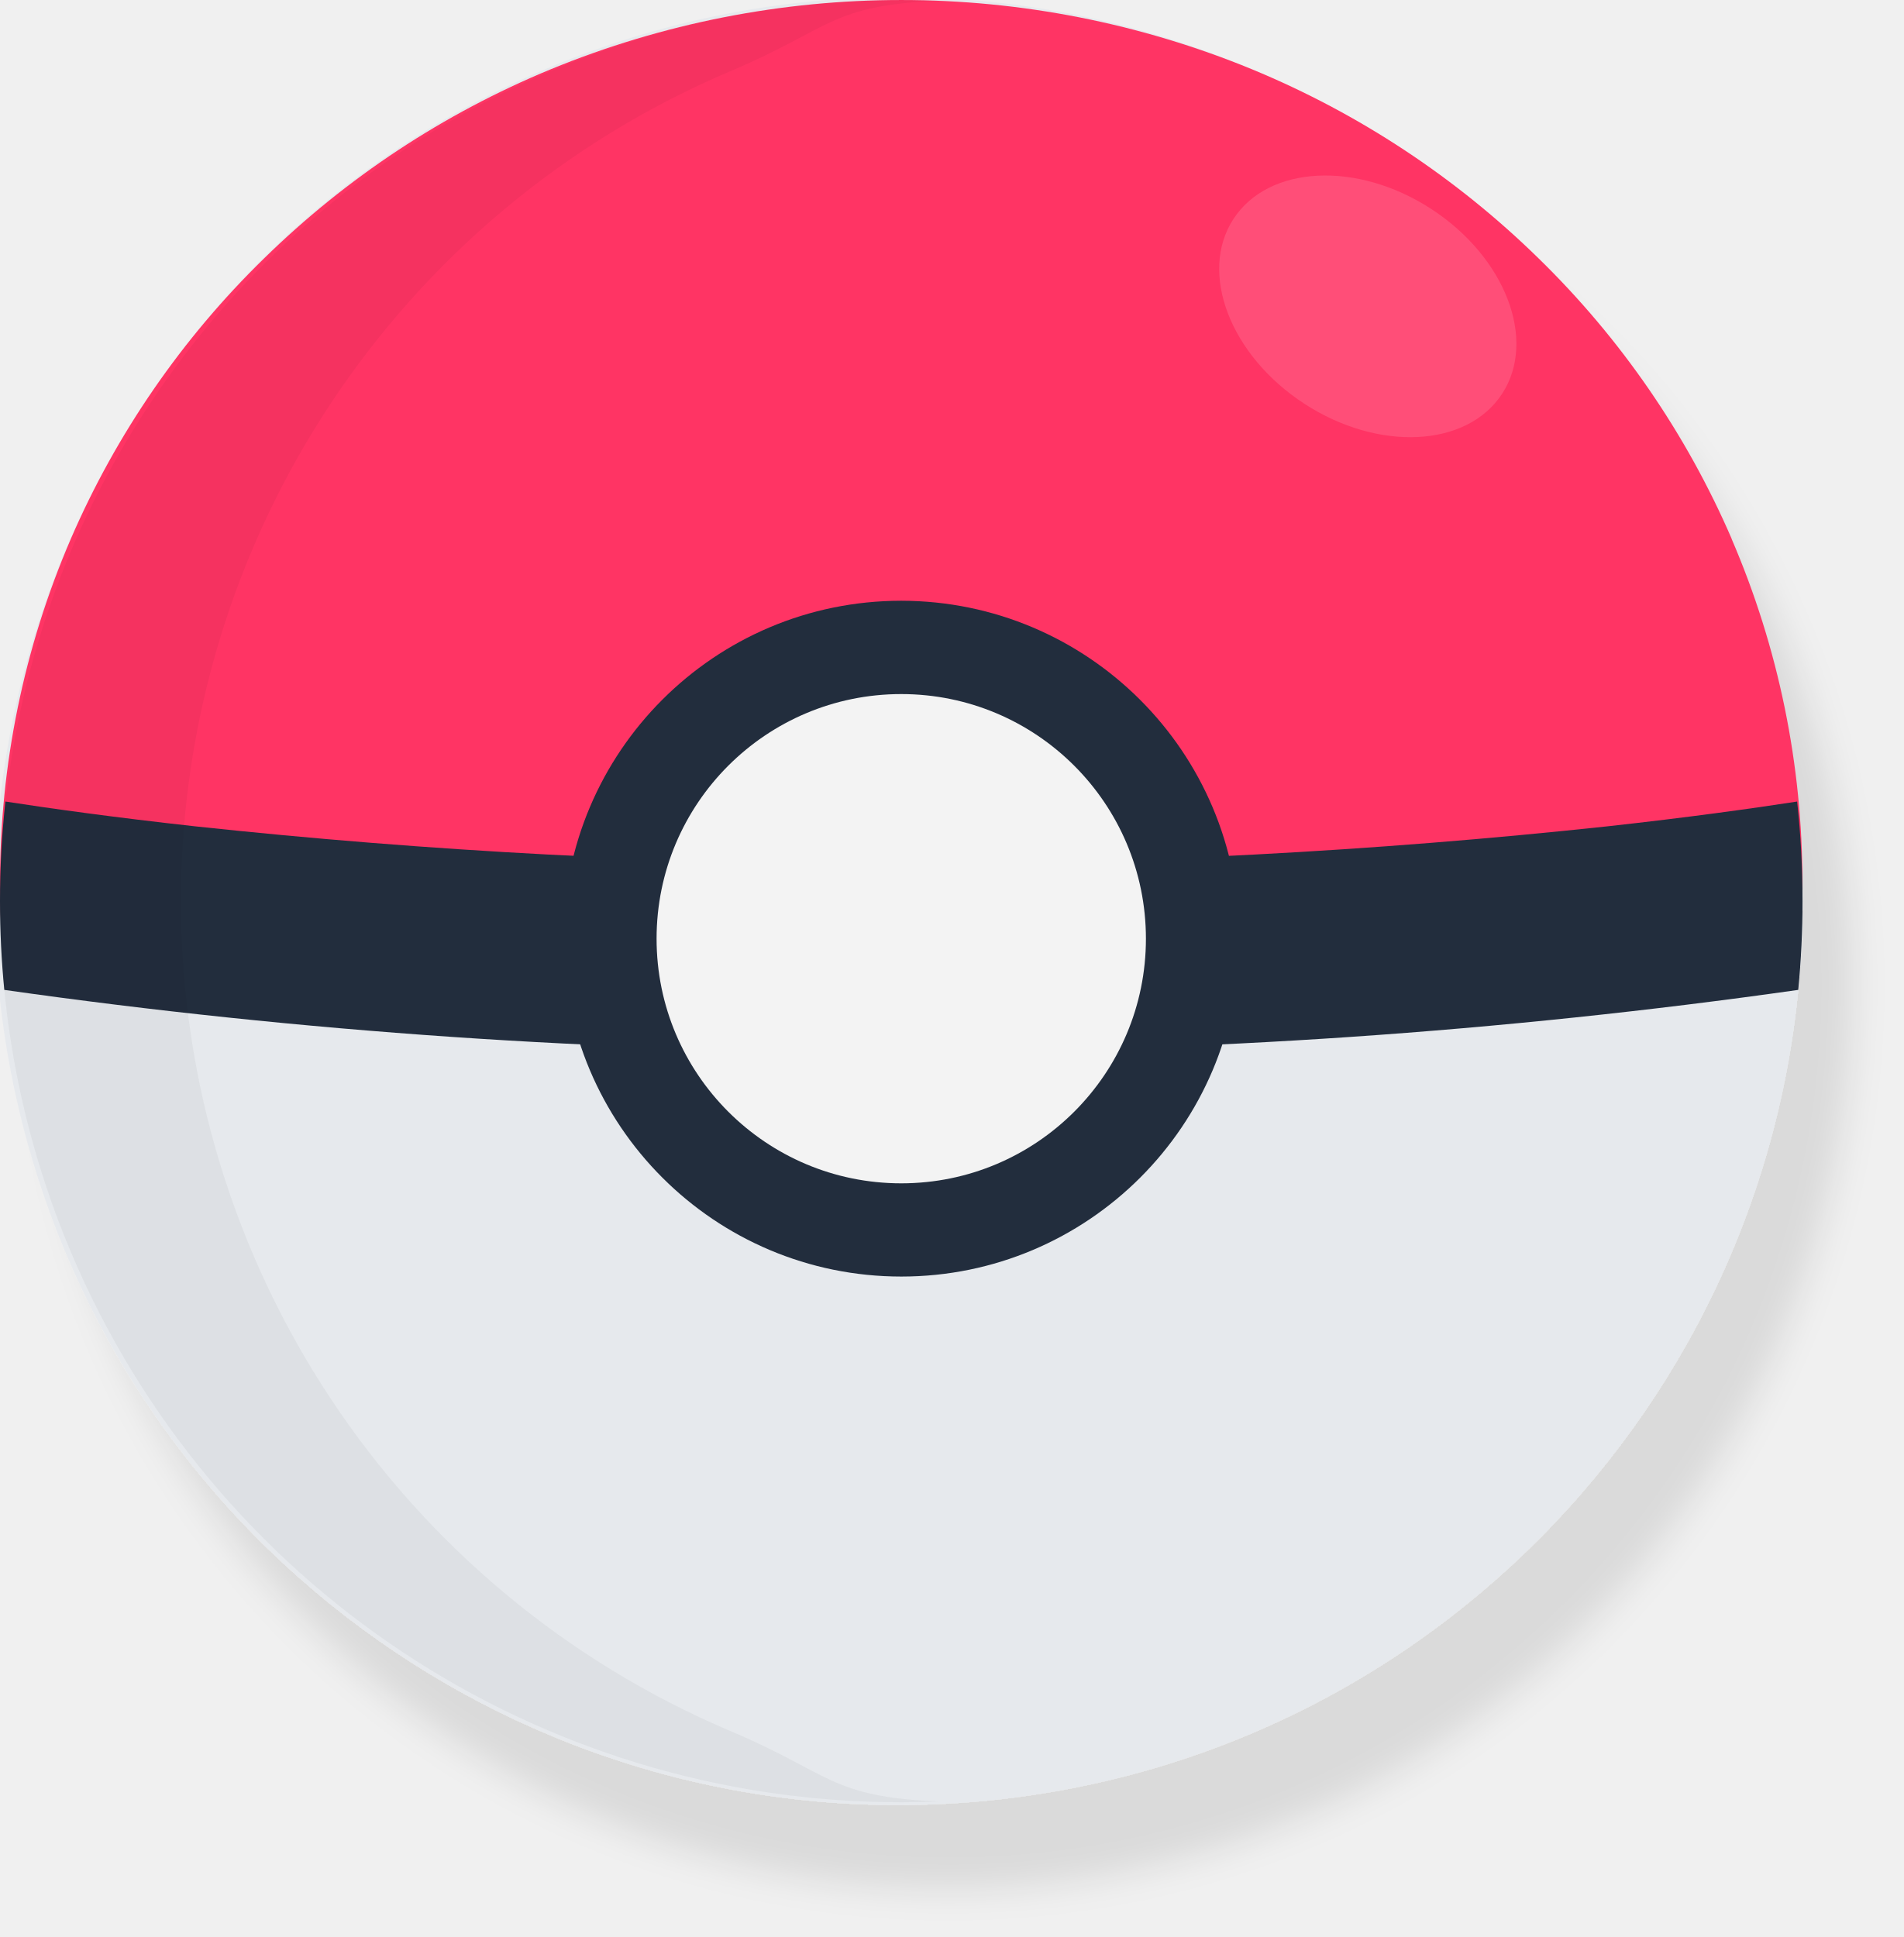
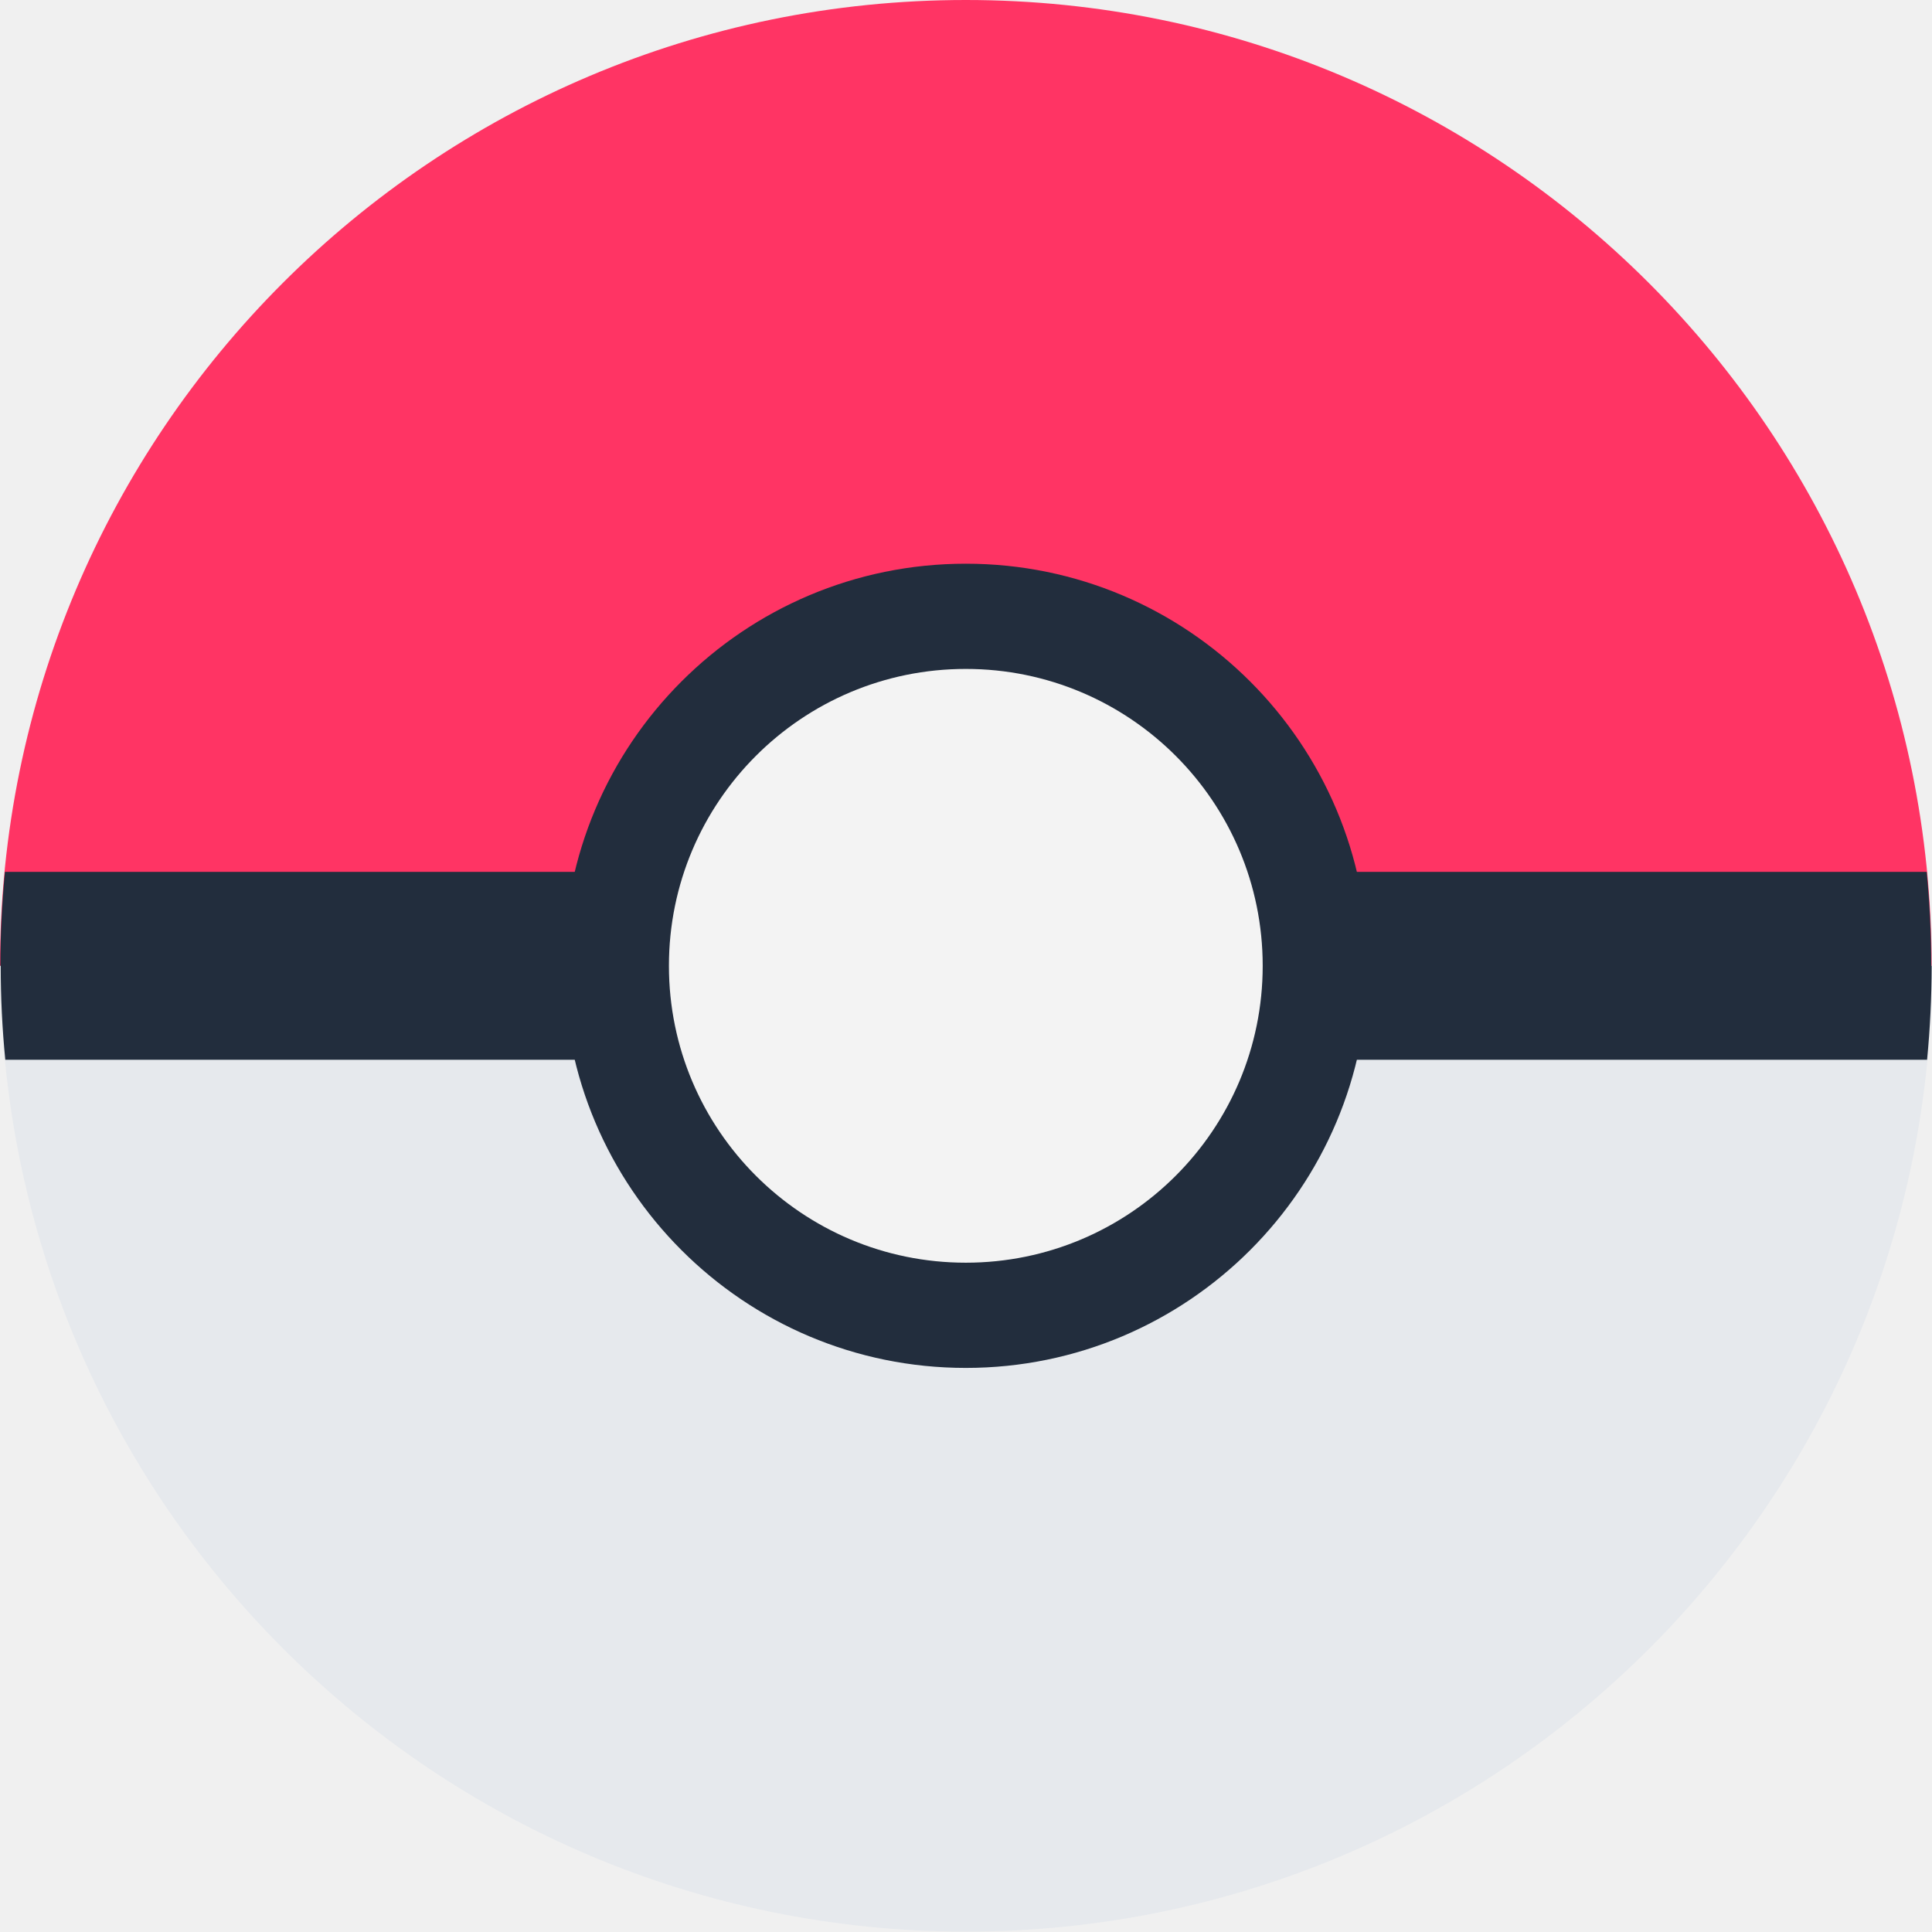
- <svg xmlns="http://www.w3.org/2000/svg" width="112.986" height="114.986" viewBox="0 0 112.986 114.986">
+ <svg xmlns="http://www.w3.org/2000/svg" id="Camada_1" data-name="Camada 1" viewBox="0 0 514.1 514">
  <defs>
-     <filter id="Caminho_8" x="0" y="0" width="112.986" height="114.986" filterUnits="userSpaceOnUse">
-       <feOffset dx="3" dy="5" input="SourceAlpha" />
-       <feGaussianBlur stdDeviation="1" result="blur" />
-       <feFlood flood-opacity="0.09" />
-       <feComposite operator="in" in2="blur" />
-       <feComposite in="SourceGraphic" />
-     </filter>
+     <style>.cls-1{fill:#ff3464;}.cls-2{fill:#e6e9ed;}.cls-3{fill:#222d3d;}.cls-4{fill:#f3f3f3;}</style>
  </defs>
-   <g id="pokeball-pokemon-svgrepo-com_2_" data-name="pokeball-pokemon-svgrepo-com (2)" transform="translate(0 -0.001)">
-     <g transform="matrix(1, 0, 0, 1, 0, 0)" filter="url(#Caminho_8)">
-       <path id="Caminho_8-2" data-name="Caminho 8" d="M102.781,32.672a53.654,53.654,0,1,0,4.206,20.822A53.325,53.325,0,0,0,102.781,32.672Z" transform="translate(0 0)" fill="#e6e9ed" />
-     </g>
-     <path id="Caminho_1" data-name="Caminho 1" d="M102.781,31.987A52.16,52.16,0,0,0,91.321,15.34a53.458,53.458,0,0,0-17-11.221,54.715,54.715,0,0,0-41.646,0,53.411,53.411,0,0,0-17,11.221A52.168,52.168,0,0,0,4.205,31.987a51.517,51.517,0,0,0,0,40.773A52.167,52.167,0,0,0,15.667,89.4a53.352,53.352,0,0,0,17,11.223,54.715,54.715,0,0,0,41.646,0,53.415,53.415,0,0,0,17-11.223,52.165,52.165,0,0,0,11.46-16.644,51.515,51.515,0,0,0,0-40.773Z" transform="translate(0 0)" fill="#ff3464" />
-     <path id="Caminho_2" data-name="Caminho 2" d="M.1,263.18A53.479,53.479,0,0,0,91.4,299.5a53.34,53.34,0,0,0,15.646-36.323Z" transform="translate(-0.081 -208.184)" fill="#e6e9ed" />
-     <path id="Caminho_3" data-name="Caminho 3" d="M106.731,238.885q.255-2.615.255-5.27a54.675,54.675,0,0,0-.32-5.911c-2.658.41-6.475.944-11.284,1.474a387.232,387.232,0,0,1-41.89,2.209,387.189,387.189,0,0,1-41.888-2.209c-4.811-.531-8.626-1.064-11.284-1.474A54.254,54.254,0,0,0,0,233.615q0,2.654.255,5.27a367.144,367.144,0,0,0,53.238,3.643A367.146,367.146,0,0,0,106.731,238.885Z" transform="translate(0 -180.121)" fill="#222d3d" />
-     <path id="Caminho_5" data-name="Caminho 5" d="M180.055,170.66a20.059,20.059,0,1,0,20.06,20.06A20.083,20.083,0,0,0,180.055,170.66Zm0,28.978a8.917,8.917,0,1,1,8.913-8.918A8.928,8.928,0,0,1,180.055,199.638Z" transform="translate(-126.562 -134.997)" fill="#222d3d" />
-     <path id="Caminho_7" data-name="Caminho 7" d="M4.205,74.318a53.455,53.455,0,0,0,49.288,32.669q1.119,0,2.228-.046c-6.434-.261-6.409-1.659-12.325-4.16a53.522,53.522,0,0,1,0-98.575c5.916-2.5,5.891-3.9,12.325-4.16Q54.612,0,53.493,0A53.521,53.521,0,0,0,4.205,74.318Z" opacity="0.04" />
-     <ellipse id="Elipse_1" data-name="Elipse 1" cx="9.508" cy="6.896" rx="9.508" ry="6.896" transform="matrix(0.839, 0.545, -0.545, 0.839, 76.964, 7.219)" fill="#fff" opacity="0.13" />
-     <path id="Caminho_4" data-name="Caminho 4" d="M231.7,227.848a14.522,14.522,0,1,1-14.523-14.519A14.523,14.523,0,0,1,231.7,227.848Z" transform="translate(-163.686 -172.126)" fill="#f3f3f3" />
-   </g>
+   <path class="cls-1" d="M567,297c-141.94,0-257,115.06-257,257H824C824,412.06,708.94,297,567,297Z" transform="translate(-310 -297)" />
+   <path class="cls-2" d="M567.1,811c141.93,0,257-115.06,257-257h-514C310.1,695.94,425.16,811,567.1,811Z" transform="translate(-310 -297)" />
+   <path class="cls-3" d="M310.1,554h.09q0,12.66,1.22,25H822.79c.79-8.23,1.21-16.56,1.21-25h-.1c0-8.44-.42-16.77-1.21-25H311.31C310.52,537.23,310.1,545.56,310.1,554Z" transform="translate(-310 -297)" />
+   <circle class="cls-3" cx="257" cy="257" r="107" />
+   <circle class="cls-4" cx="257" cy="257" r="79" />
</svg>
